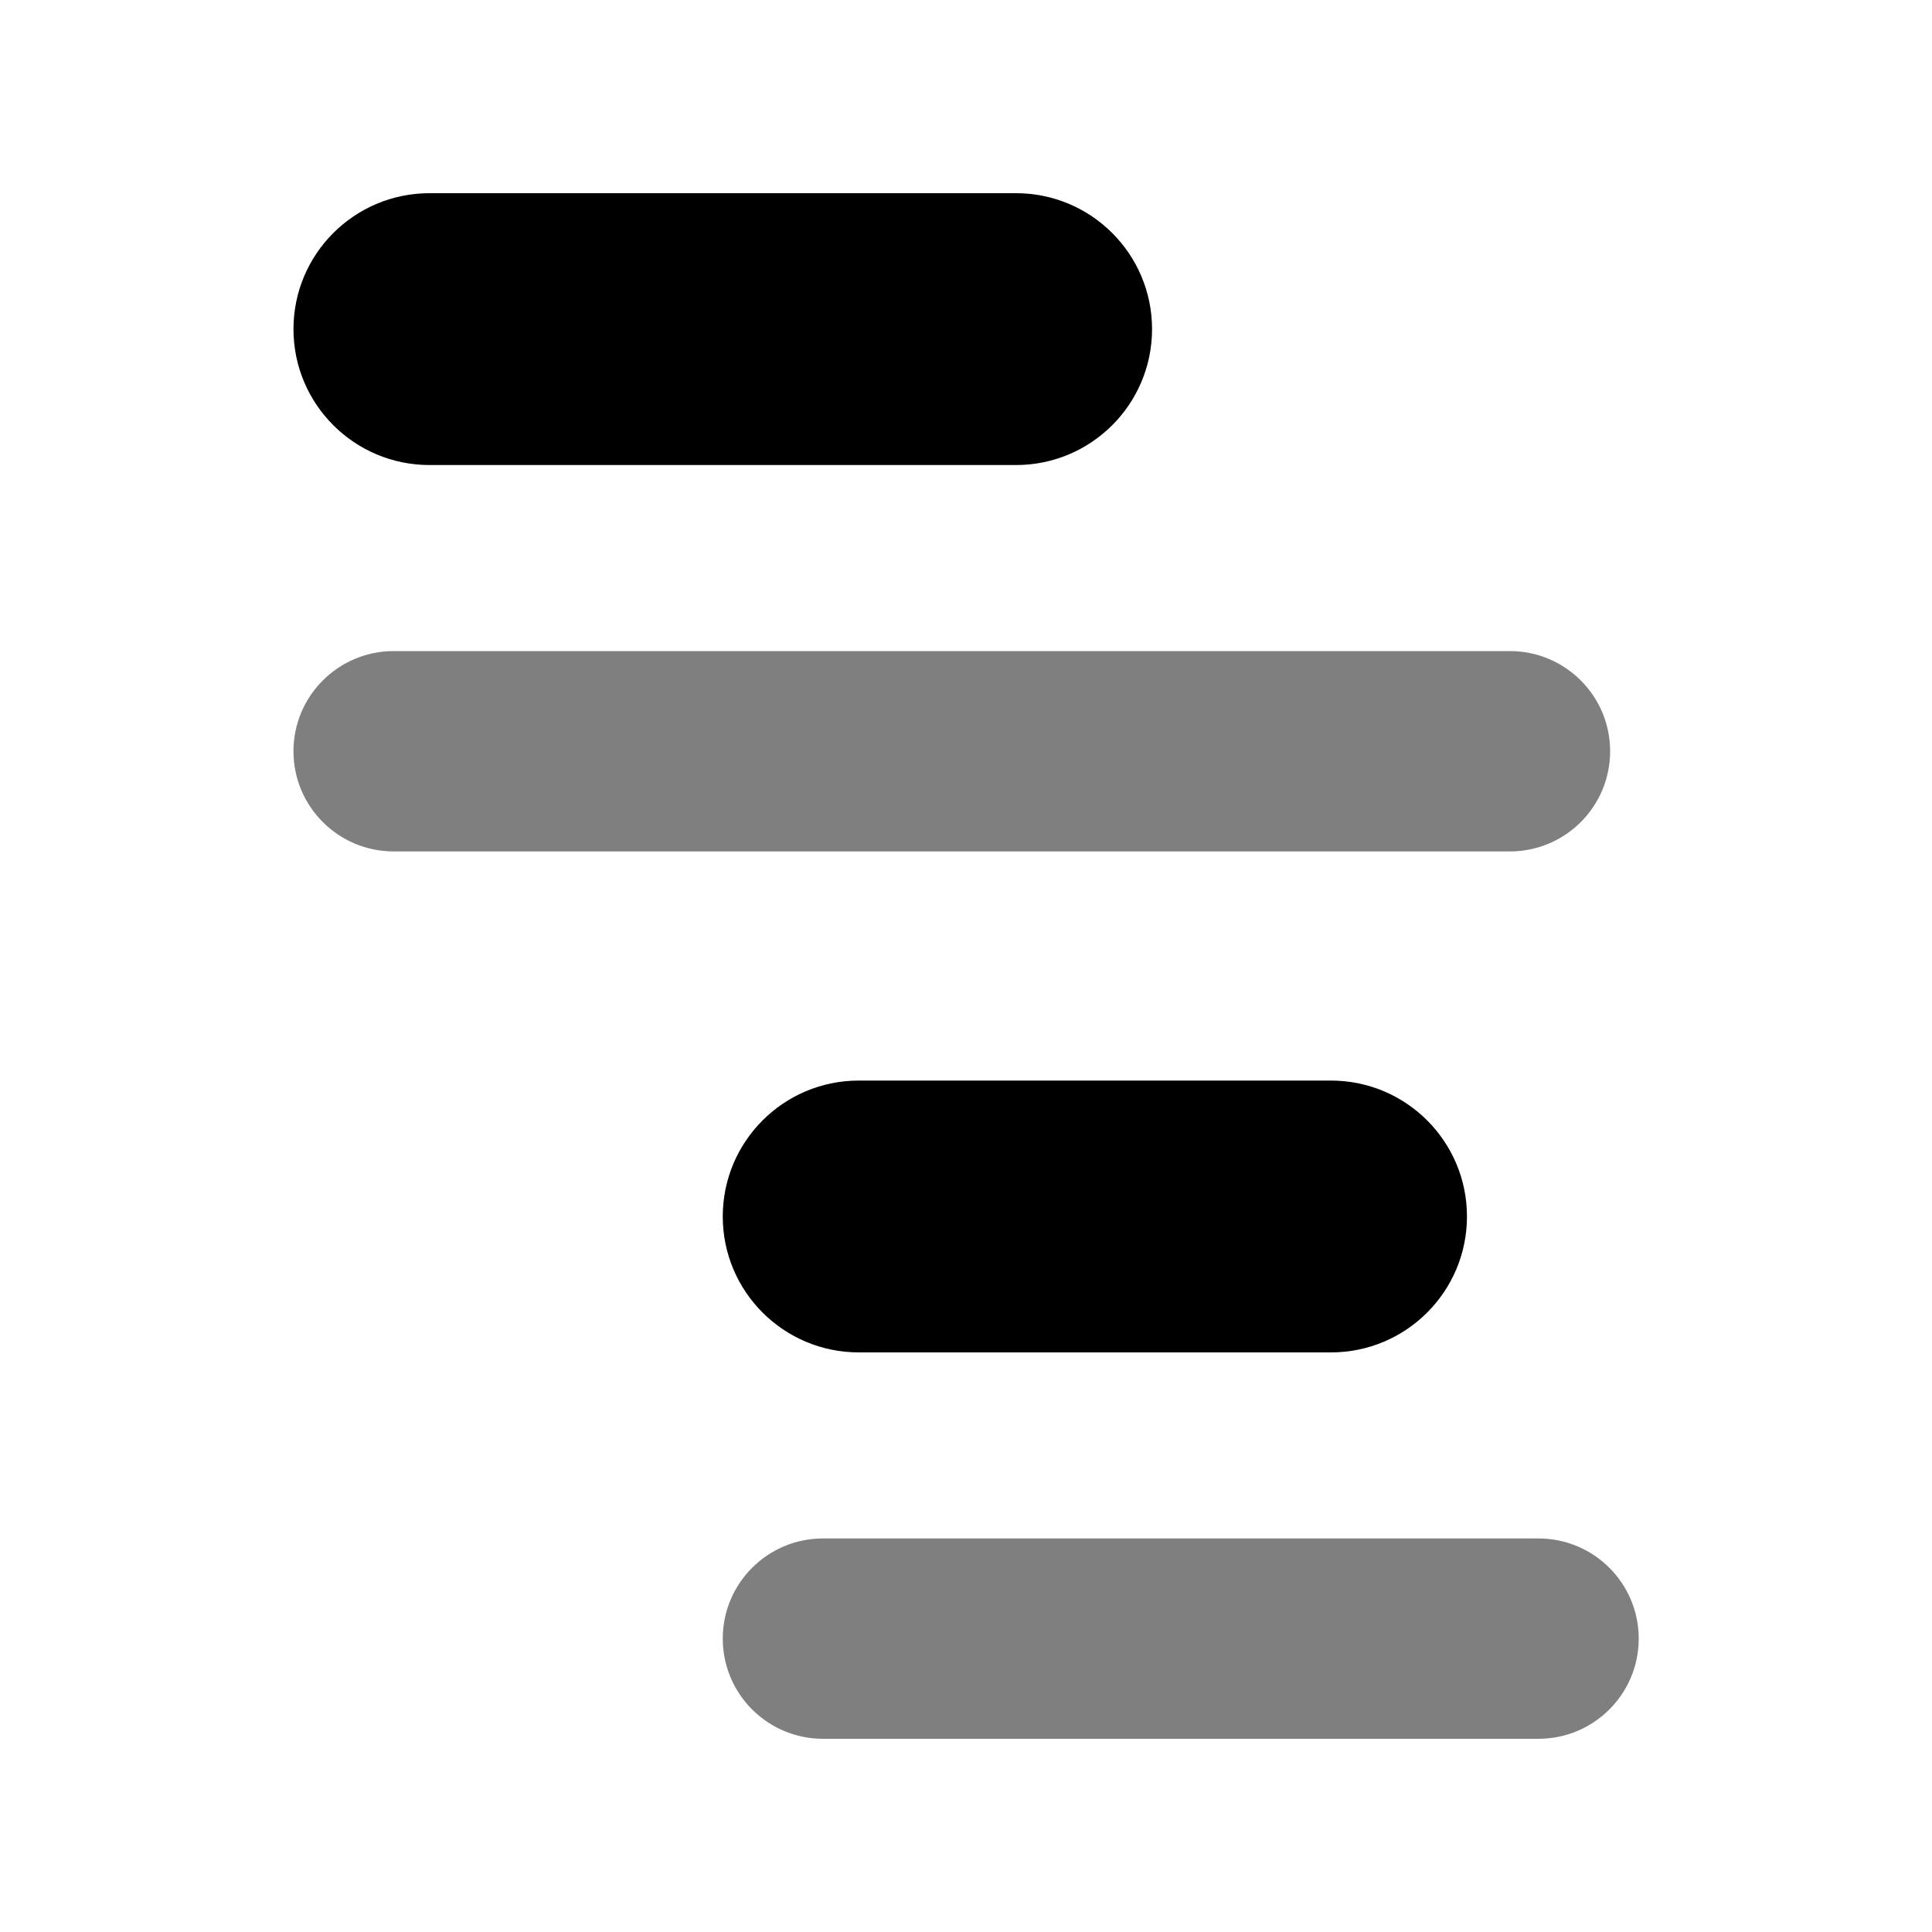
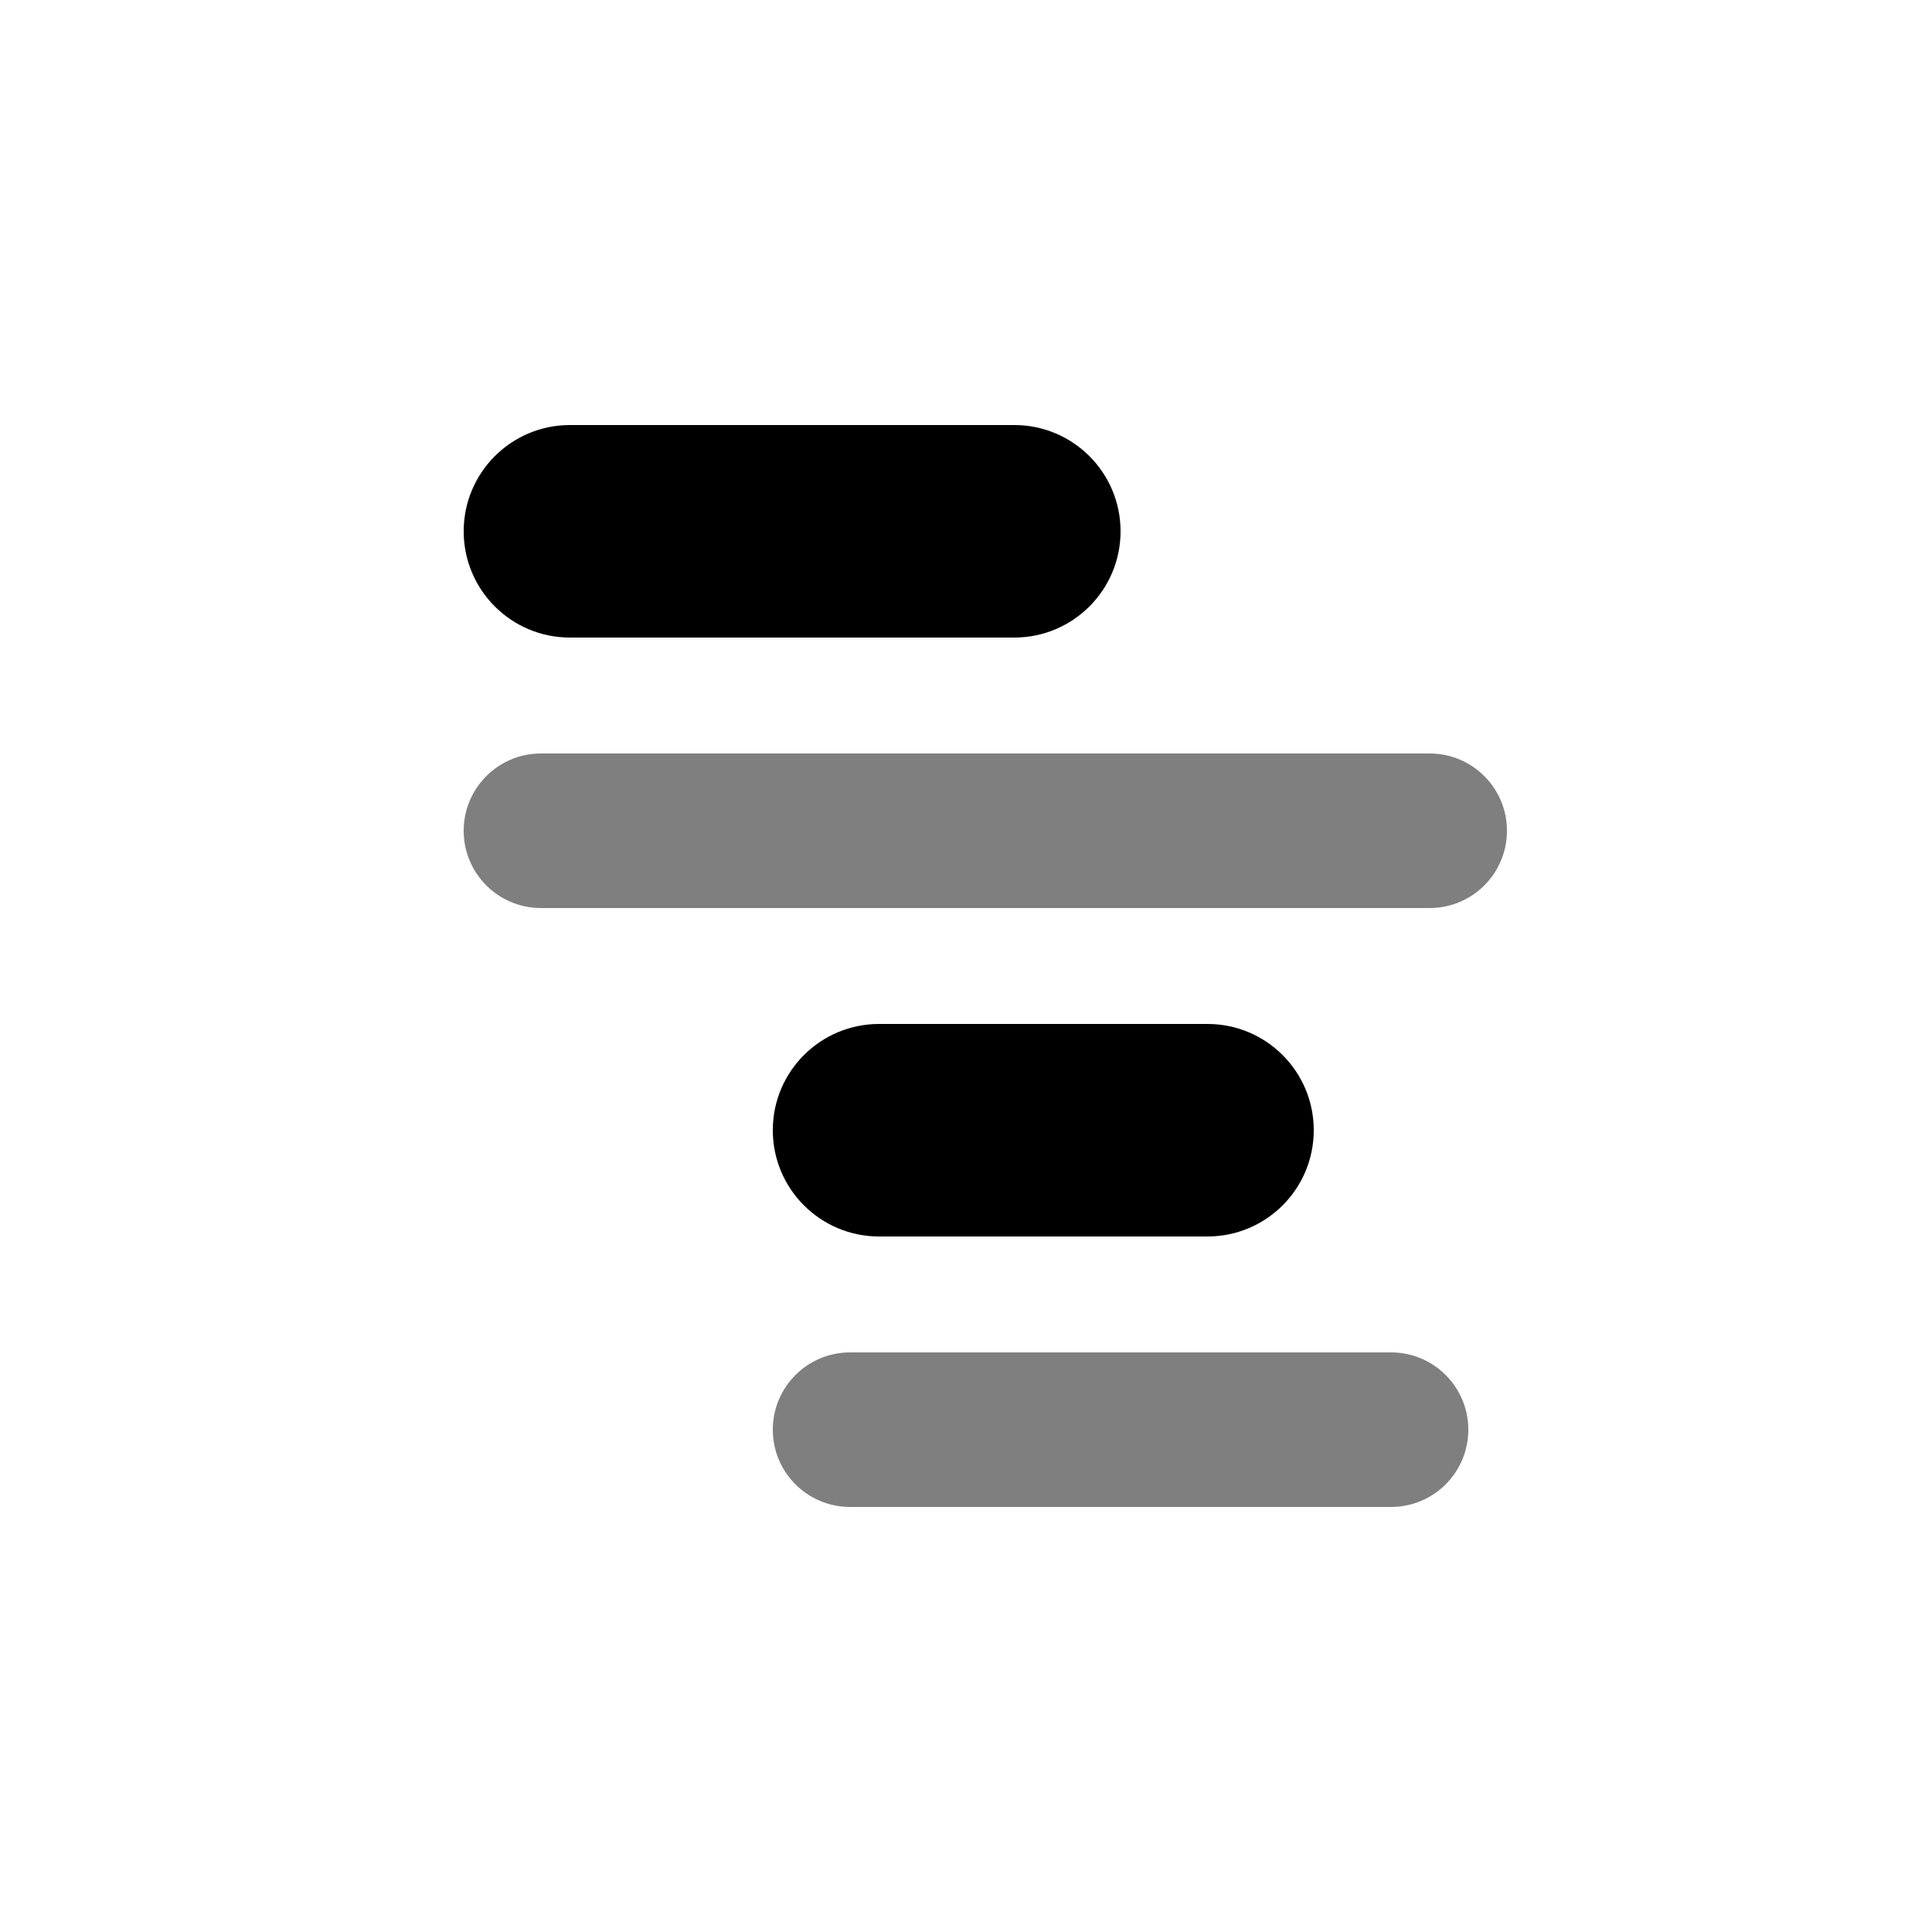
<svg xmlns="http://www.w3.org/2000/svg" viewBox="0 0 100 100" role="img" aria-label="Placeholder">
-   <rect x="15.19" y="10.00" width="44.44" height="14.07" rx="7.04" />
-   <rect x="15.19" y="33.70" width="68.15" height="10.37" rx="5.19" opacity="0.5" />
-   <rect x="37.41" y="55.93" width="38.52" height="14.07" rx="7.04" />
-   <rect x="37.41" y="79.63" width="47.41" height="10.37" rx="5.19" opacity="0.5" />
+   <rect x="24" y="22" width="34" height="11" rx="5.5" />
+   <rect x="24" y="39" width="54" height="8" rx="4" opacity="0.5" />
+   <rect x="40" y="53" width="28" height="11" rx="5.5" />
+   <rect x="40" y="70" width="36" height="8" rx="4" opacity="0.5" />
</svg>
